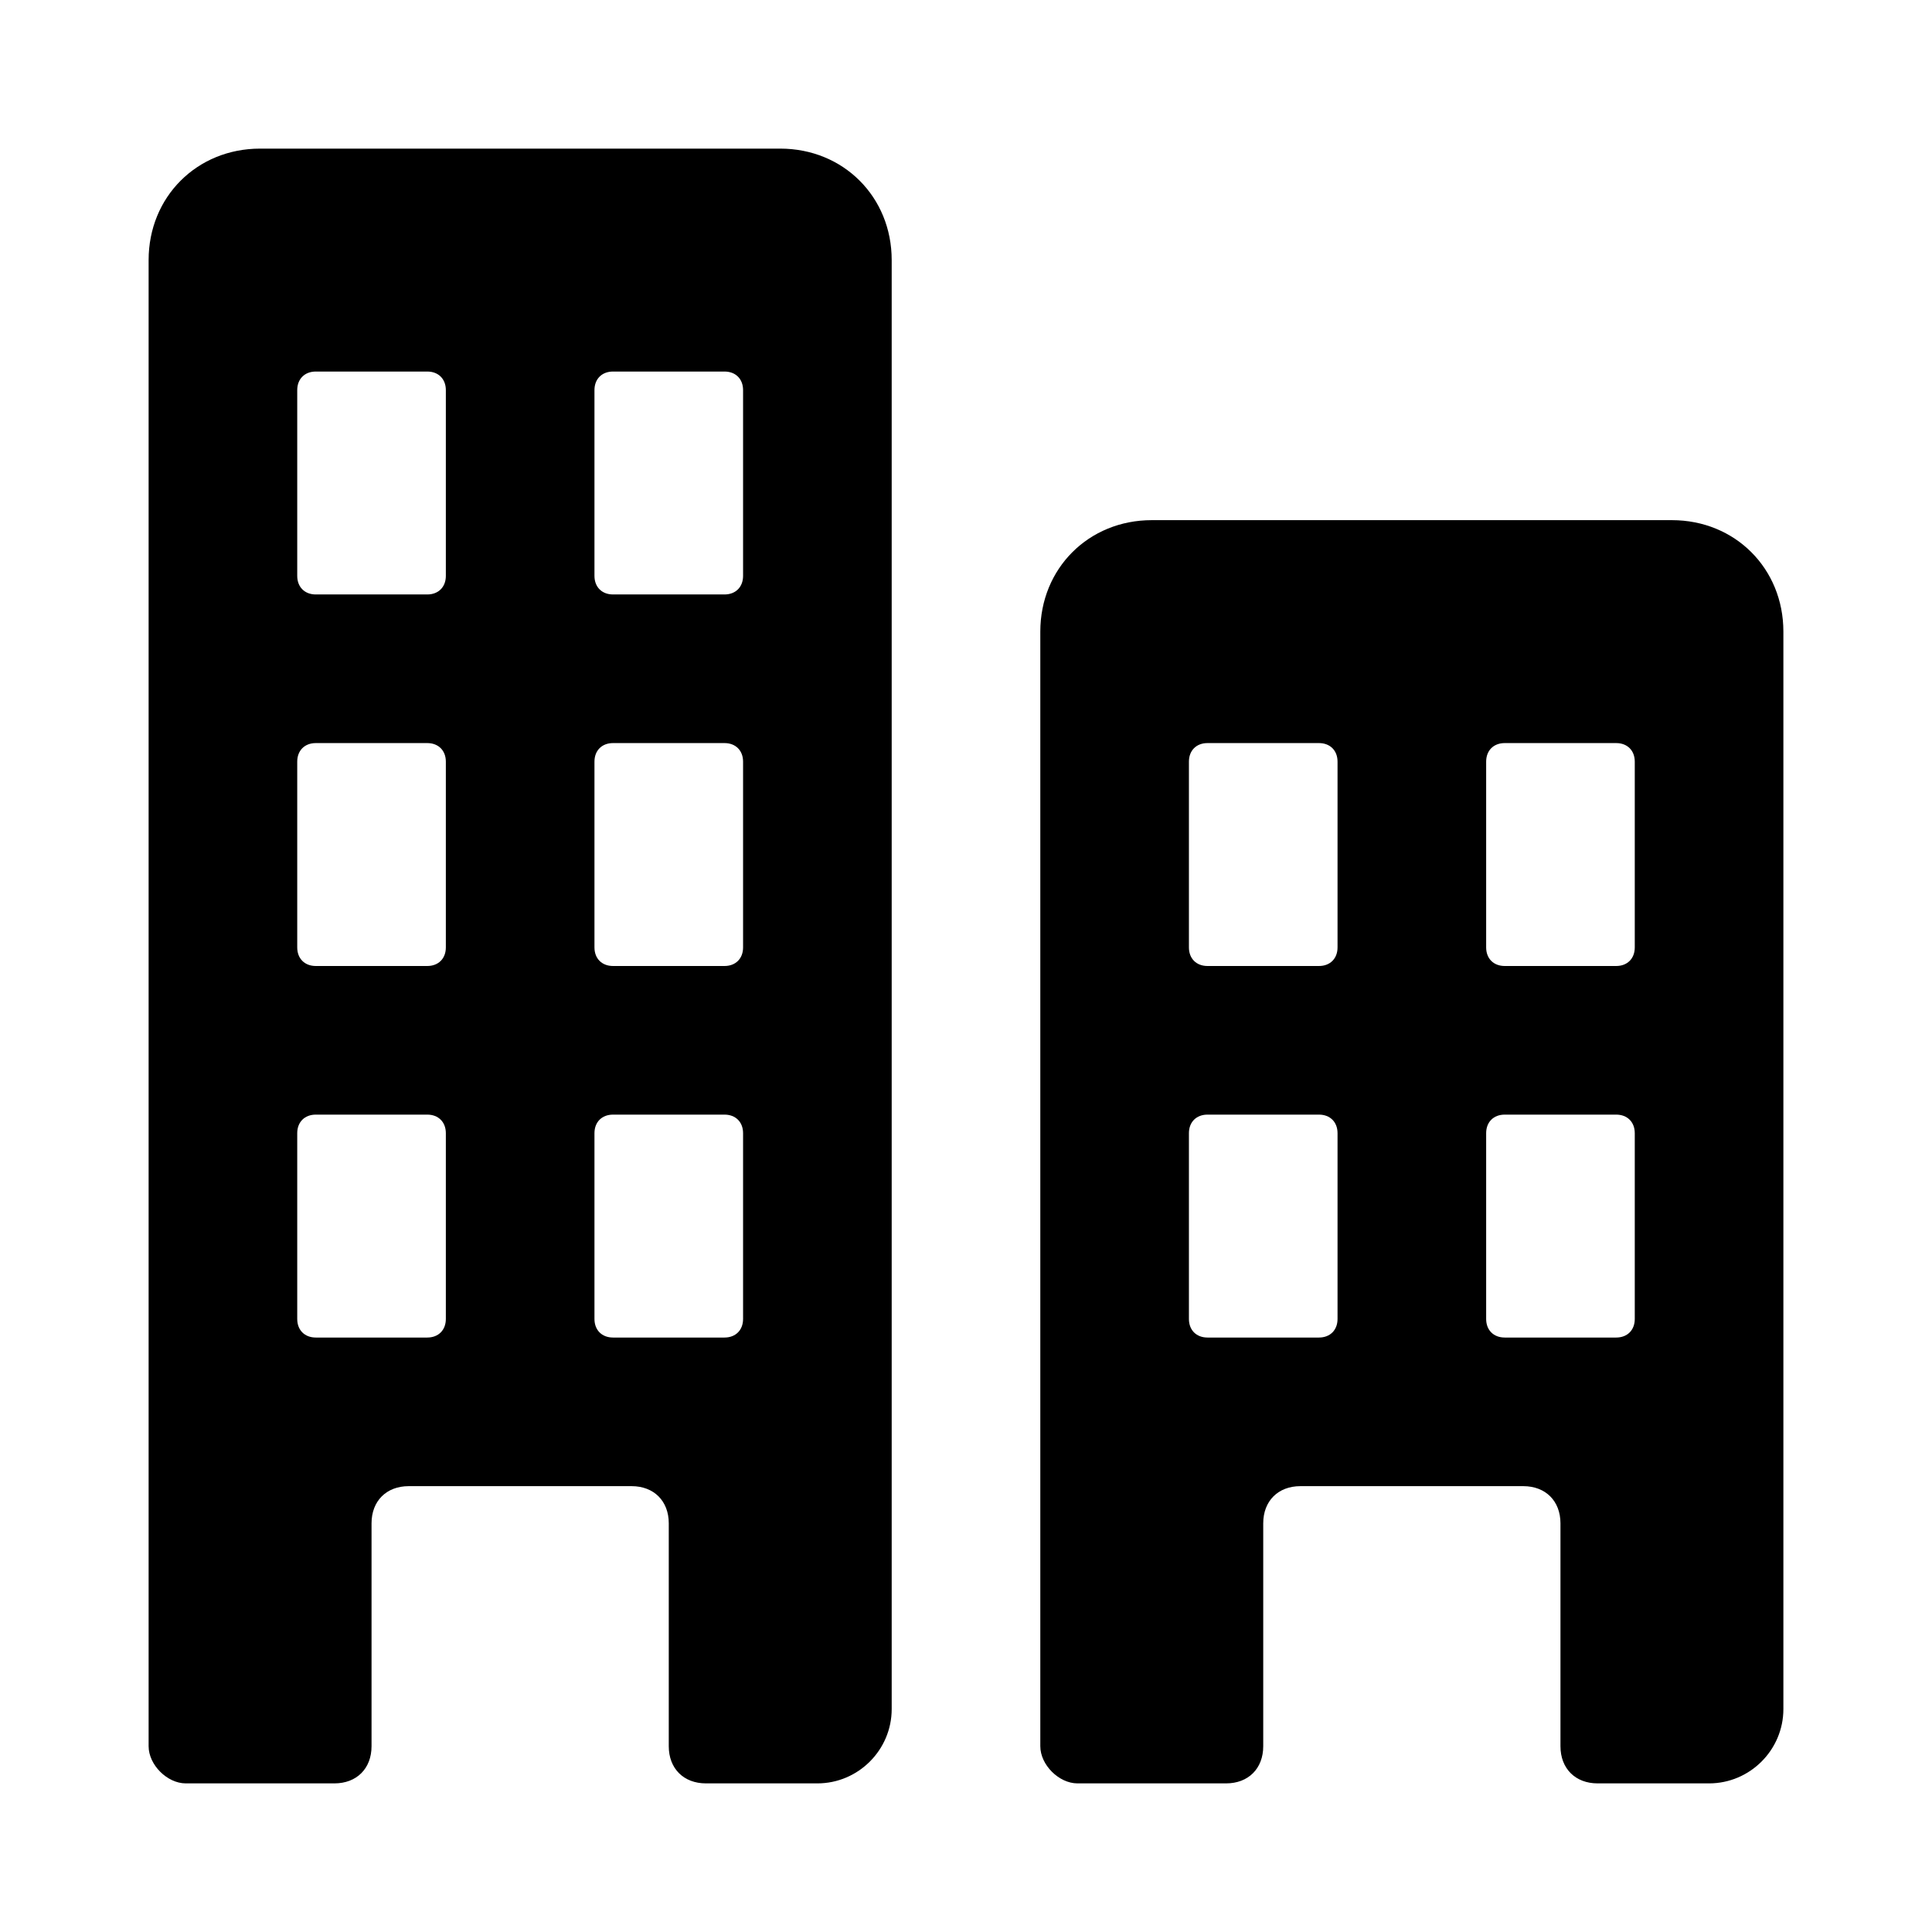
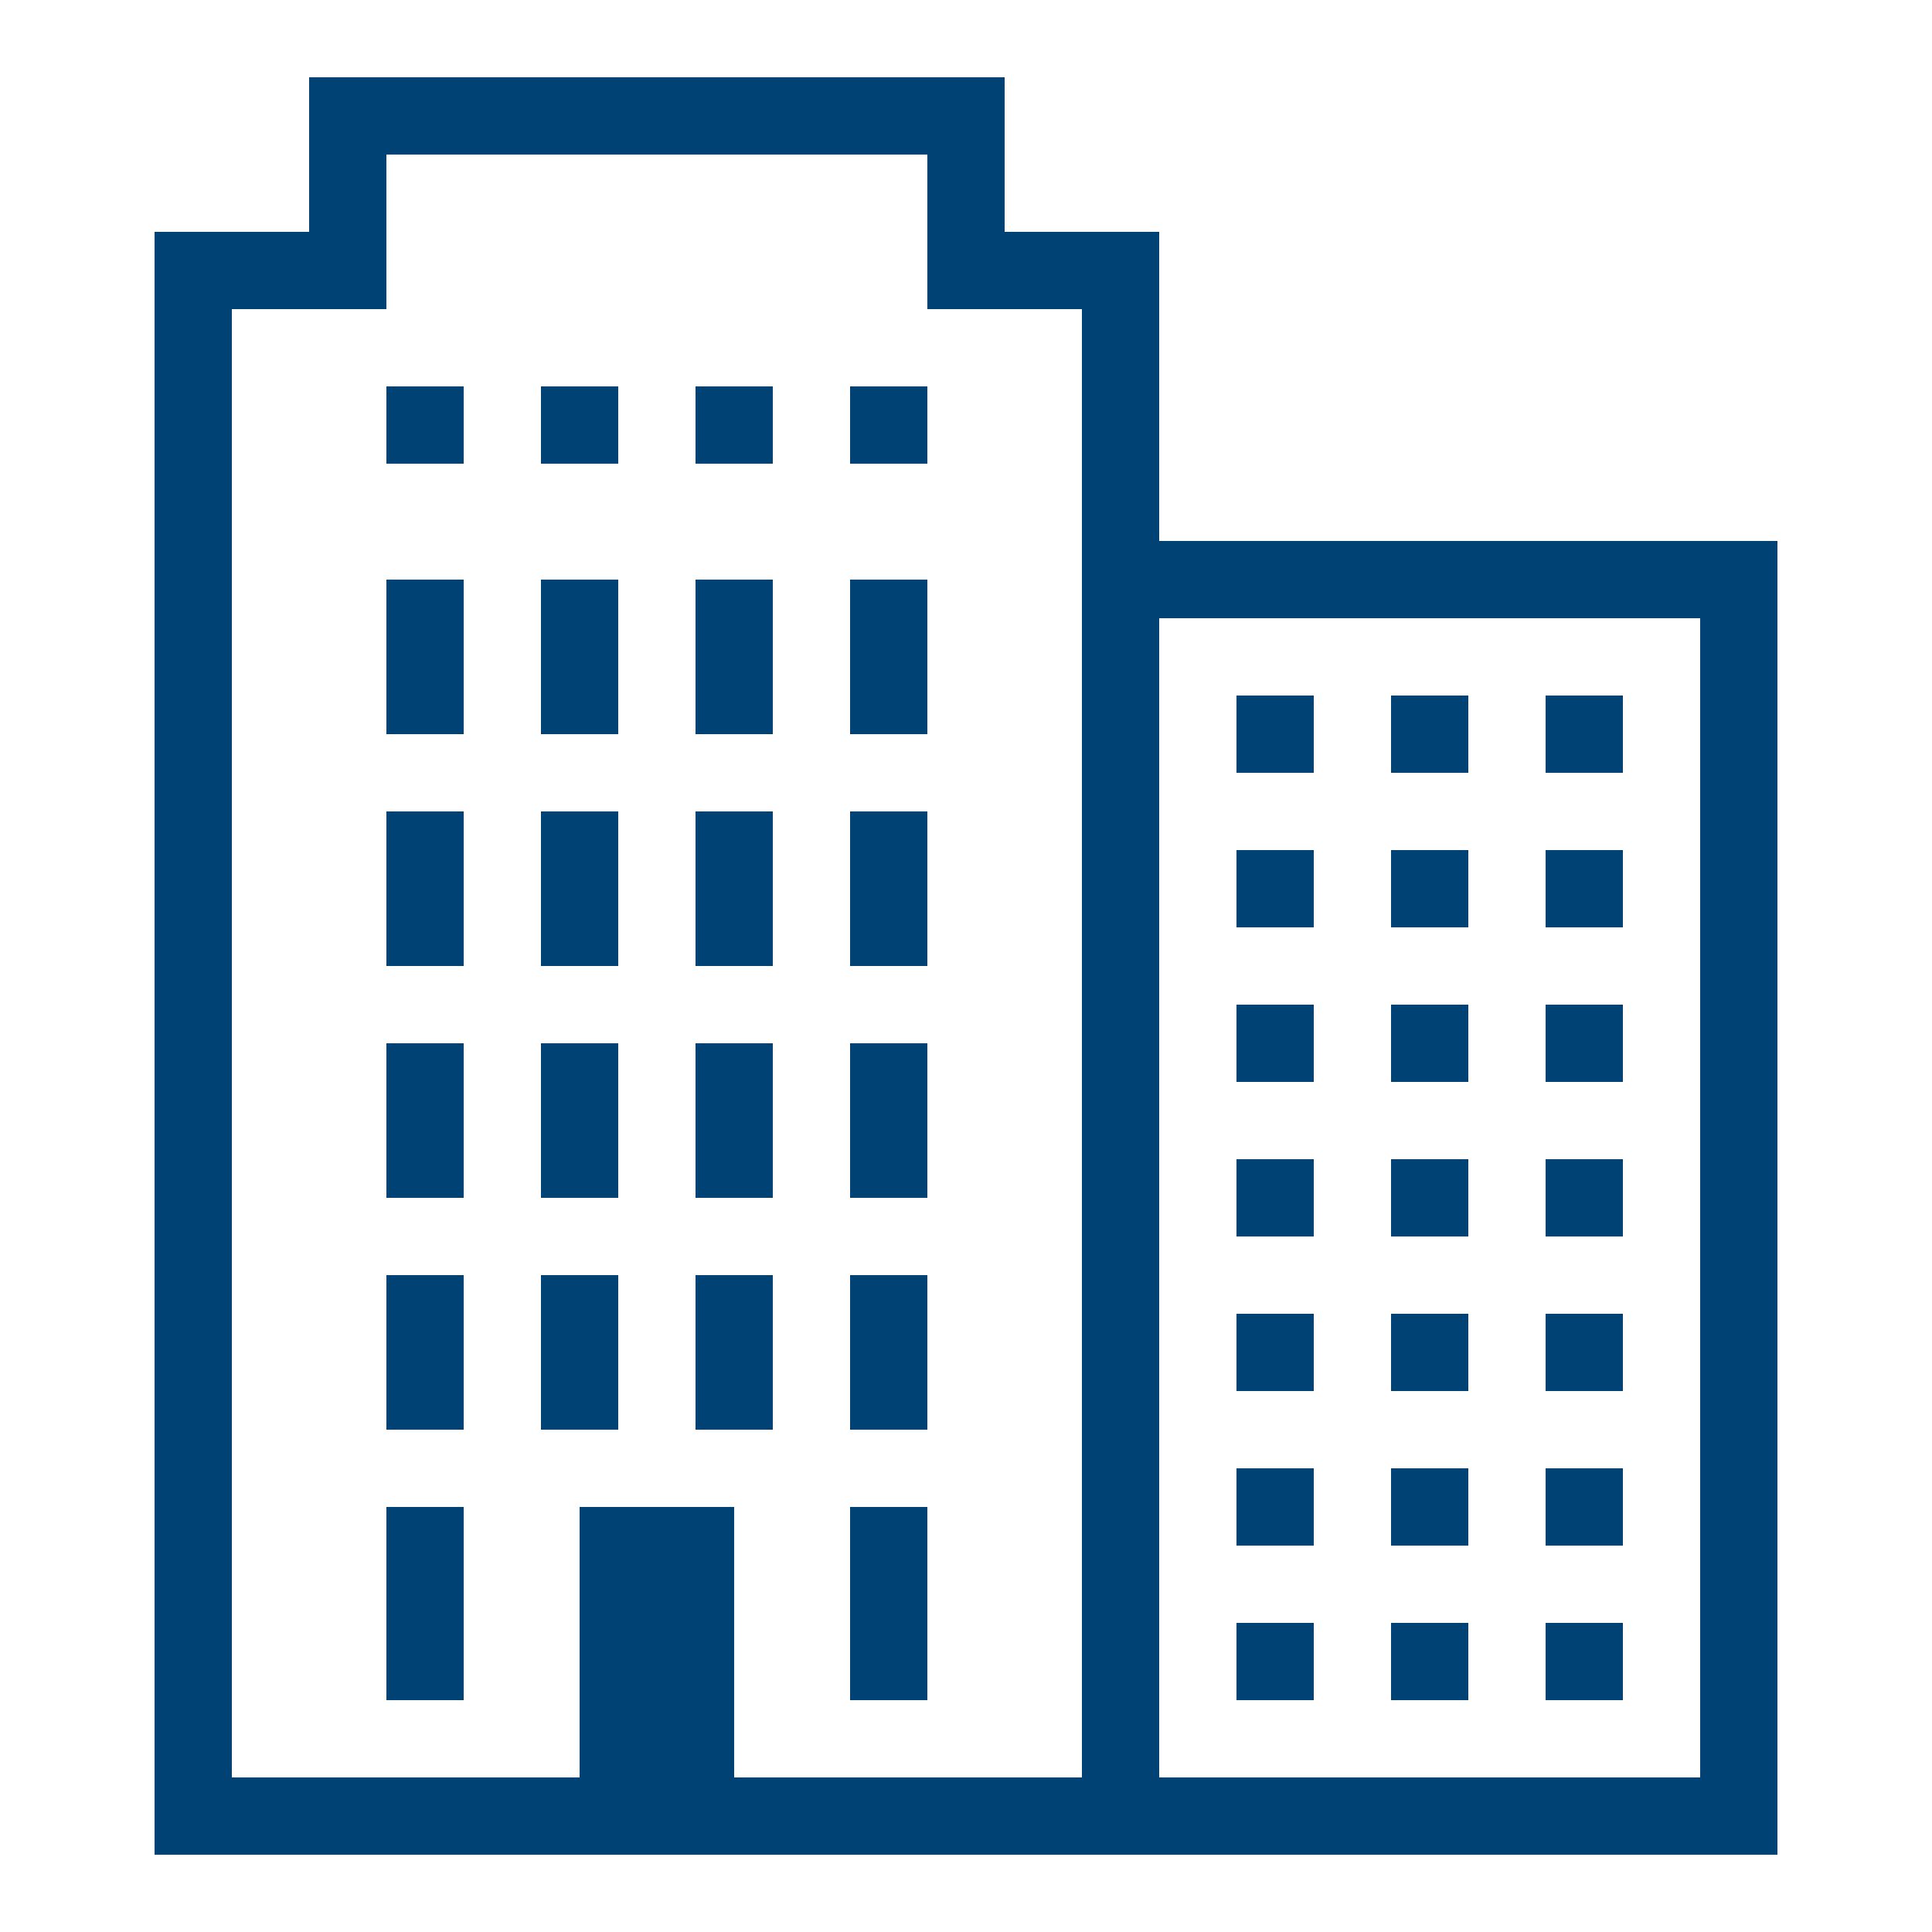
- <svg xmlns="http://www.w3.org/2000/svg" fill="#000000" width="800px" height="800px" viewBox="0 0 52 52" enable-background="new 0 0 52 52" xml:space="preserve">
+ <svg xmlns="http://www.w3.org/2000/svg" fill="#004274" width="800px" height="800px" viewBox="0 0 50 50">
  <g id="SVGRepo_bgCarrier" stroke-width="0" />
  <g id="SVGRepo_tracerCarrier" stroke-linecap="round" stroke-linejoin="round" />
  <g id="SVGRepo_iconCarrier">
-     <path d="M21,4H7C5.3,4,4,5.3,4,7v40c0,0.5,0.5,1,1,1h4c0.6,0,1-0.4,1-1v-6c0-0.6,0.4-1,1-1h6c0.6,0,1,0.4,1,1v6 c0,0.6,0.4,1,1,1h3c1.1,0,2-0.9,2-2V7C24,5.3,22.7,4,21,4z M12,35.5c0,0.3-0.2,0.5-0.5,0.5h-3C8.2,36,8,35.8,8,35.5v-5 C8,30.2,8.2,30,8.5,30h3c0.3,0,0.5,0.2,0.5,0.5V35.5z M12,25.5c0,0.3-0.2,0.5-0.5,0.5h-3C8.2,26,8,25.8,8,25.5v-5 C8,20.2,8.2,20,8.5,20h3c0.3,0,0.5,0.2,0.5,0.5V25.5z M12,15.5c0,0.3-0.2,0.5-0.5,0.5h-3C8.2,16,8,15.8,8,15.5v-5 C8,10.2,8.2,10,8.5,10h3c0.3,0,0.5,0.2,0.5,0.5V15.5z M20,35.5c0,0.3-0.2,0.5-0.5,0.5h-3c-0.3,0-0.5-0.2-0.5-0.5v-5 c0-0.3,0.2-0.5,0.5-0.5h3c0.3,0,0.5,0.2,0.5,0.5V35.5z M20,25.5c0,0.3-0.2,0.5-0.5,0.5h-3c-0.3,0-0.5-0.2-0.5-0.5v-5 c0-0.3,0.2-0.5,0.5-0.5h3c0.3,0,0.5,0.2,0.5,0.5V25.5z M20,15.5c0,0.3-0.2,0.5-0.5,0.5h-3c-0.3,0-0.5-0.2-0.5-0.5v-5 c0-0.3,0.2-0.5,0.5-0.5h3c0.3,0,0.5,0.2,0.5,0.5V15.5z" />
-     <path d="M45,14H31c-1.7,0-3,1.3-3,3v30c0,0.5,0.5,1,1,1h4c0.6,0,1-0.4,1-1v-6c0-0.6,0.4-1,1-1h6c0.6,0,1,0.4,1,1v6 c0,0.6,0.4,1,1,1h3c1.1,0,2-0.9,2-2V17C48,15.3,46.7,14,45,14z M36,35.5c0,0.3-0.2,0.5-0.5,0.5h-3c-0.3,0-0.5-0.2-0.5-0.5v-5 c0-0.3,0.2-0.5,0.5-0.5h3c0.3,0,0.5,0.2,0.5,0.5V35.5z M36,25.5c0,0.3-0.2,0.5-0.5,0.5h-3c-0.3,0-0.5-0.2-0.5-0.5v-5 c0-0.3,0.2-0.5,0.5-0.5h3c0.3,0,0.5,0.2,0.5,0.5V25.5z M44,35.5c0,0.3-0.2,0.5-0.5,0.5h-3c-0.3,0-0.5-0.2-0.5-0.5v-5 c0-0.3,0.2-0.5,0.5-0.5h3c0.3,0,0.5,0.2,0.5,0.5V35.5z M44,25.5c0,0.3-0.2,0.5-0.5,0.5h-3c-0.3,0-0.5-0.2-0.5-0.5v-5 c0-0.3,0.2-0.5,0.5-0.5h3c0.3,0,0.5,0.2,0.5,0.5V25.5z" />
+     <path d="M8 2L8 6L4 6L4 48L46 48L46 14L30 14L30 6L26 6L26 2 Z M 10 4L24 4L24 8L28 8L28 46L19 46L19 39L15 39L15 46L6 46L6 8L10 8 Z M 10 10L10 12L12 12L12 10 Z M 14 10L14 12L16 12L16 10 Z M 18 10L18 12L20 12L20 10 Z M 22 10L22 12L24 12L24 10 Z M 10 15L10 19L12 19L12 15 Z M 14 15L14 19L16 19L16 15 Z M 18 15L18 19L20 19L20 15 Z M 22 15L22 19L24 19L24 15 Z M 30 16L44 16L44 46L30 46 Z M 32 18L32 20L34 20L34 18 Z M 36 18L36 20L38 20L38 18 Z M 40 18L40 20L42 20L42 18 Z M 10 21L10 25L12 25L12 21 Z M 14 21L14 25L16 25L16 21 Z M 18 21L18 25L20 25L20 21 Z M 22 21L22 25L24 25L24 21 Z M 32 22L32 24L34 24L34 22 Z M 36 22L36 24L38 24L38 22 Z M 40 22L40 24L42 24L42 22 Z M 32 26L32 28L34 28L34 26 Z M 36 26L36 28L38 28L38 26 Z M 40 26L40 28L42 28L42 26 Z M 10 27L10 31L12 31L12 27 Z M 14 27L14 31L16 31L16 27 Z M 18 27L18 31L20 31L20 27 Z M 22 27L22 31L24 31L24 27 Z M 32 30L32 32L34 32L34 30 Z M 36 30L36 32L38 32L38 30 Z M 40 30L40 32L42 32L42 30 Z M 10 33L10 37L12 37L12 33 Z M 14 33L14 37L16 37L16 33 Z M 18 33L18 37L20 37L20 33 Z M 22 33L22 37L24 37L24 33 Z M 32 34L32 36L34 36L34 34 Z M 36 34L36 36L38 36L38 34 Z M 40 34L40 36L42 36L42 34 Z M 32 38L32 40L34 40L34 38 Z M 36 38L36 40L38 40L38 38 Z M 40 38L40 40L42 40L42 38 Z M 10 39L10 44L12 44L12 39 Z M 22 39L22 44L24 44L24 39 Z M 32 42L32 44L34 44L34 42 Z M 36 42L36 44L38 44L38 42 Z M 40 42L40 44L42 44L42 42Z" />
  </g>
</svg>
